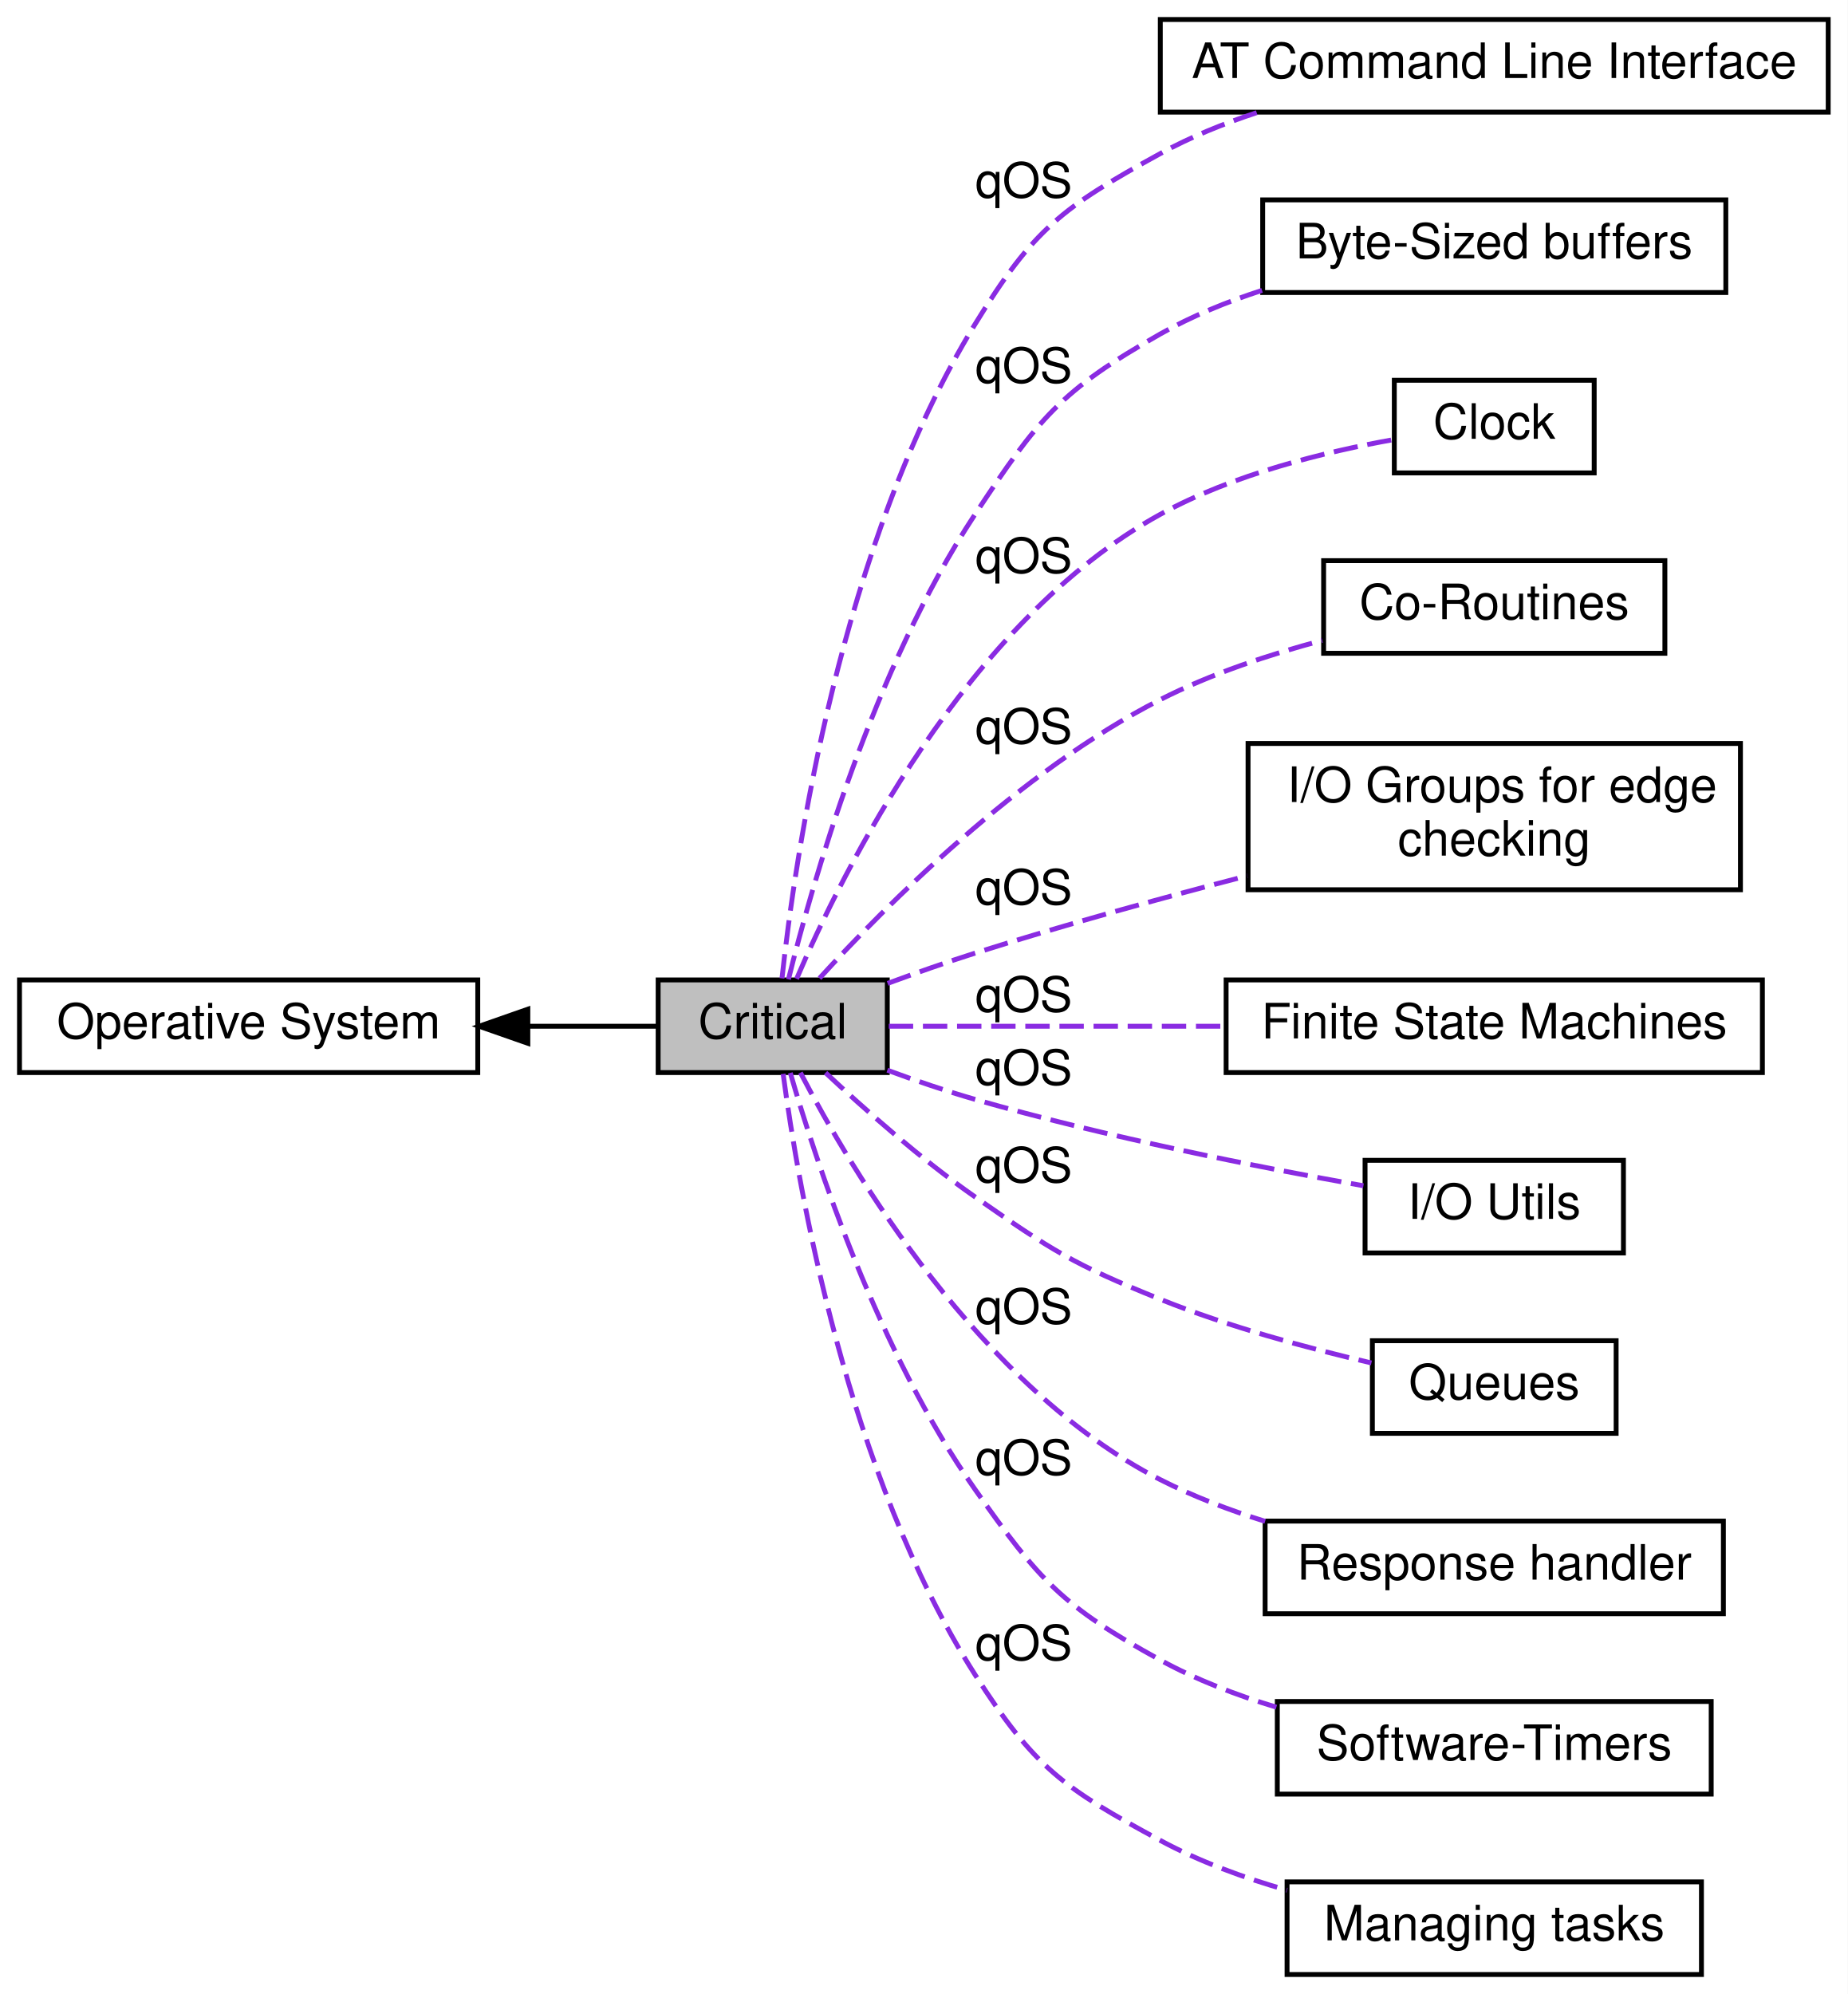
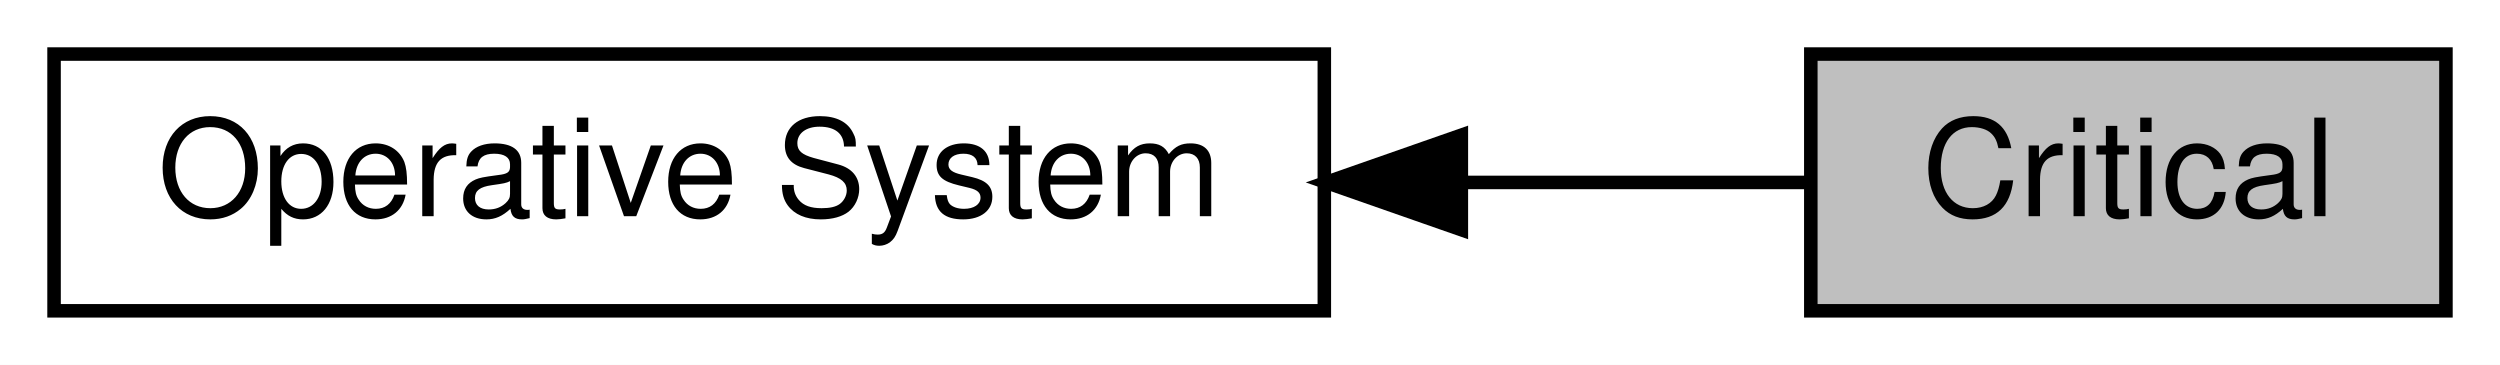
- <svg xmlns="http://www.w3.org/2000/svg" xmlns:xlink="http://www.w3.org/1999/xlink" width="379pt" height="409pt" viewBox="0.00 0.00 379.00 409.00">
-   <g id="graph0" class="graph" transform="scale(1 1) rotate(0) translate(4 405)">
-     <polygon fill="white" stroke="transparent" points="-4,4 -4,-405 375,-405 375,4 -4,4" />
+ <svg xmlns="http://www.w3.org/2000/svg" xmlns:xlink="http://www.w3.org/1999/xlink" width="185pt" height="27pt" viewBox="0.00 0.00 185.00 27.00">
+   <g id="graph0" class="graph" transform="scale(1 1) rotate(0) translate(4 23)">
+     <polygon fill="white" stroke="transparent" points="-4,4 -4,-23 181,-23 181,4 -4,4" />
    <g id="node1" class="node">
      <g id="a_node1">
-         <a xlink:href="group__qatcli.html" target="_top" xlink:title="API for the AT Command Line Interface extension.">
-           <polygon fill="white" stroke="black" points="371,-401 234,-401 234,-382 371,-382 371,-401" />
-           <text text-anchor="middle" x="302.5" y="-389" font-family="Helvetica,sans-Serif" font-size="10.00">AT Command Line Interface</text>
+         <a xlink:title="APIs to handle entry/exit actions in Critical sections.">
+           <polygon fill="#bfbfbf" stroke="black" points="177,-19 130,-19 130,0 177,0 177,-19" />
+           <text text-anchor="middle" x="153.5" y="-7" font-family="Helvetica,sans-Serif" font-size="10.00">Critical</text>
        </a>
      </g>
    </g>
    <g id="node2" class="node">
      <g id="a_node2">
-         <a xlink:href="group__qbsbuffers.html" target="_top" xlink:title="An interrupt-safe byte-sized ring buffer interface.">
-           <polygon fill="white" stroke="black" points="350,-364 255,-364 255,-345 350,-345 350,-364" />
-           <text text-anchor="middle" x="302.5" y="-352" font-family="Helvetica,sans-Serif" font-size="10.00">Byte-Sized buffers</text>
-         </a>
-       </g>
-     </g>
-     <g id="node3" class="node">
-       <g id="a_node3">
-         <a xlink:href="group__qclock.html" target="_top" xlink:title="Clock and time manipulation interface used by the entire OS.">
-           <polygon fill="white" stroke="black" points="323,-327 282,-327 282,-308 323,-308 323,-327" />
-           <text text-anchor="middle" x="302.5" y="-315" font-family="Helvetica,sans-Serif" font-size="10.00">Clock</text>
-         </a>
-       </g>
-     </g>
-     <g id="node4" class="node">
-       <g id="a_node4">
-         <a xlink:href="group__qcoroutines.html" target="_top" xlink:title="API interface for the Co-Routines extension.">
-           <polygon fill="white" stroke="black" points="337.5,-290 267.5,-290 267.5,-271 337.5,-271 337.5,-290" />
-           <text text-anchor="middle" x="302.5" y="-278" font-family="Helvetica,sans-Serif" font-size="10.00">Co-Routines</text>
-         </a>
-       </g>
-     </g>
-     <g id="node5" class="node">
-       <g id="a_node5">
-         <a xlink:title="APIs to handle entry/exit actions in Critical sections.">
-           <polygon fill="#bfbfbf" stroke="black" points="178,-204 131,-204 131,-185 178,-185 178,-204" />
-           <text text-anchor="middle" x="154.5" y="-192" font-family="Helvetica,sans-Serif" font-size="10.00">Critical</text>
-         </a>
-       </g>
-     </g>
-     <g id="edge3" class="edge">
-       <path fill="none" stroke="blueviolet" stroke-dasharray="5,2" d="M156.4,-204.32C159.03,-228.71 168.29,-293.34 196,-338.5 208.01,-358.07 213.88,-362.44 234,-373.5 240.16,-376.89 247,-379.66 253.89,-381.93" />
-       <text text-anchor="middle" x="206" y="-364.5" font-family="Helvetica,sans-Serif" font-size="10.00">qOS</text>
-     </g>
-     <g id="edge2" class="edge">
-       <path fill="none" stroke="blueviolet" stroke-dasharray="5,2" d="M157.73,-204.13C162.5,-223.42 175.01,-267.7 196,-299.5 208.99,-319.17 213.5,-324.86 234,-336.5 240.43,-340.15 247.63,-343.09 254.87,-345.44" />
-       <text text-anchor="middle" x="206" y="-326.5" font-family="Helvetica,sans-Serif" font-size="10.00">qOS</text>
-     </g>
-     <g id="edge4" class="edge">
-       <path fill="none" stroke="blueviolet" stroke-dasharray="5,2" d="M159.4,-204.23C168.63,-225.82 194.11,-277.58 234,-299.5 248.99,-307.74 267.94,-312.36 281.95,-314.85" />
-       <text text-anchor="middle" x="206" y="-287.5" font-family="Helvetica,sans-Serif" font-size="10.00">qOS</text>
-     </g>
-     <g id="edge5" class="edge">
-       <path fill="none" stroke="blueviolet" stroke-dasharray="5,2" d="M164.1,-204.35C177.53,-219.08 204.95,-246.69 234,-261.5 244.3,-266.75 256.26,-270.72 267.21,-273.64" />
-       <text text-anchor="middle" x="206" y="-252.5" font-family="Helvetica,sans-Serif" font-size="10.00">qOS</text>
-     </g>
-     <g id="node6" class="node">
-       <g id="a_node6">
-         <a xlink:href="group__qedgecheck.html" target="_top" xlink:title="An interface to manage and simplify the value(with edge-checking) of incoming digital-signal groups.">
-           <polygon fill="white" stroke="black" points="353,-252.5 252,-252.5 252,-222.5 353,-222.5 353,-252.5" />
-           <text text-anchor="start" x="260" y="-240.5" font-family="Helvetica,sans-Serif" font-size="10.00">I/O Groups for edge</text>
-           <text text-anchor="middle" x="302.5" y="-229.5" font-family="Helvetica,sans-Serif" font-size="10.00"> checking</text>
-         </a>
-       </g>
-     </g>
-     <g id="edge6" class="edge">
-       <path fill="none" stroke="blueviolet" stroke-dasharray="5,2" d="M178.07,-203.29C183.88,-205.43 190.14,-207.64 196,-209.5 214.06,-215.23 234.11,-220.75 251.84,-225.36" />
-       <text text-anchor="middle" x="206" y="-219.5" font-family="Helvetica,sans-Serif" font-size="10.00">qOS</text>
-     </g>
-     <g id="node7" class="node">
-       <g id="a_node7">
-         <a xlink:href="group__qfsm.html" target="_top" xlink:title="API interface of the Finite State Machines (FSM) extension.">
-           <polygon fill="white" stroke="black" points="357.5,-204 247.5,-204 247.5,-185 357.5,-185 357.5,-204" />
-           <text text-anchor="middle" x="302.5" y="-192" font-family="Helvetica,sans-Serif" font-size="10.00">Finite State Machines</text>
-         </a>
-       </g>
-     </g>
-     <g id="edge7" class="edge">
-       <path fill="none" stroke="blueviolet" stroke-dasharray="5,2" d="M178.31,-194.5C196.76,-194.5 223.49,-194.5 247.34,-194.5" />
-       <text text-anchor="middle" x="206" y="-197.5" font-family="Helvetica,sans-Serif" font-size="10.00">qOS</text>
-     </g>
-     <g id="node8" class="node">
-       <g id="a_node8">
-         <a xlink:href="group__qioutils.html" target="_top" xlink:title="API for input/output utilities and safe string interfaces.">
-           <polygon fill="white" stroke="black" points="329,-167 276,-167 276,-148 329,-148 329,-167" />
-           <text text-anchor="middle" x="302.5" y="-155" font-family="Helvetica,sans-Serif" font-size="10.00">I/O Utils</text>
-         </a>
-       </g>
-     </g>
-     <g id="edge12" class="edge">
-       <path fill="none" stroke="blueviolet" stroke-dasharray="5,2" d="M178.01,-185.49C183.81,-183.35 190.09,-181.2 196,-179.5 222.79,-171.79 254.13,-165.6 275.66,-161.78" />
-       <text text-anchor="middle" x="206" y="-182.5" font-family="Helvetica,sans-Serif" font-size="10.00">qOS</text>
-     </g>
-     <g id="node10" class="node">
-       <g id="a_node10">
-         <a xlink:href="group__qqueues.html" target="_top" xlink:title="API interface to create and handle Queues.">
-           <polygon fill="white" stroke="black" points="327.5,-130 277.5,-130 277.5,-111 327.5,-111 327.5,-130" />
-           <text text-anchor="middle" x="302.5" y="-118" font-family="Helvetica,sans-Serif" font-size="10.00">Queues</text>
-         </a>
-       </g>
-     </g>
-     <g id="edge8" class="edge">
-       <path fill="none" stroke="blueviolet" stroke-dasharray="5,2" d="M165.34,-184.96C173.26,-177.55 184.87,-167.26 196,-159.5 211.83,-148.47 216.1,-145.71 234,-138.5 247.95,-132.88 264.22,-128.48 277.3,-125.44" />
-       <text text-anchor="middle" x="206" y="-162.5" font-family="Helvetica,sans-Serif" font-size="10.00">qOS</text>
-     </g>
-     <g id="node11" class="node">
-       <g id="a_node11">
-         <a xlink:href="group__qresponse.html" target="_top" xlink:title="API to simplify the handling of requested responses from terminal interfaces.">
-           <polygon fill="white" stroke="black" points="349.5,-93 255.5,-93 255.5,-74 349.5,-74 349.5,-93" />
-           <text text-anchor="middle" x="302.5" y="-81" font-family="Helvetica,sans-Serif" font-size="10.00">Response handler</text>
-         </a>
-       </g>
-     </g>
-     <g id="edge9" class="edge">
-       <path fill="none" stroke="blueviolet" stroke-dasharray="5,2" d="M160.18,-184.98C170.43,-165.3 196.94,-120.44 234,-101.5 240.7,-98.08 248.11,-95.26 255.5,-92.95" />
-       <text text-anchor="middle" x="206" y="-133.5" font-family="Helvetica,sans-Serif" font-size="10.00">qOS</text>
-     </g>
-     <g id="node12" class="node">
-       <g id="a_node12">
-         <a xlink:href="group__qstimers.html" target="_top" xlink:title="API interface for the STimers extension.">
-           <polygon fill="white" stroke="black" points="347,-56 258,-56 258,-37 347,-37 347,-56" />
-           <text text-anchor="middle" x="302.5" y="-44" font-family="Helvetica,sans-Serif" font-size="10.00">Software-Timers</text>
-         </a>
-       </g>
-     </g>
-     <g id="edge11" class="edge">
-       <path fill="none" stroke="blueviolet" stroke-dasharray="5,2" d="M158.11,-184.93C163.29,-167 176.15,-127.62 196,-99.5 209.24,-80.74 213.88,-75.56 234,-64.5 241.33,-60.47 249.62,-57.3 257.81,-54.83" />
-       <text text-anchor="middle" x="206" y="-102.5" font-family="Helvetica,sans-Serif" font-size="10.00">qOS</text>
-     </g>
-     <g id="node13" class="node">
-       <g id="a_node13">
-         <a xlink:href="group__qtaskmanip.html" target="_top" xlink:title="API interface to manage tasks.">
-           <polygon fill="white" stroke="black" points="345,-19 260,-19 260,0 345,0 345,-19" />
-           <text text-anchor="middle" x="302.5" y="-7" font-family="Helvetica,sans-Serif" font-size="10.00">Managing tasks</text>
-         </a>
-       </g>
-     </g>
-     <g id="edge10" class="edge">
-       <path fill="none" stroke="blueviolet" stroke-dasharray="5,2" d="M156.64,-184.73C159.71,-161.65 169.76,-102.59 196,-61.5 208.2,-42.4 214.06,-38.27 234,-27.5 242,-23.18 251.11,-19.84 259.99,-17.29" />
-       <text text-anchor="middle" x="206" y="-64.5" font-family="Helvetica,sans-Serif" font-size="10.00">qOS</text>
-     </g>
-     <g id="node9" class="node">
-       <g id="a_node9">
        <a xlink:href="group__qos.html" target="_top" xlink:title=" ">
-           <polygon fill="white" stroke="black" points="94,-204 0,-204 0,-185 94,-185 94,-204" />
-           <text text-anchor="middle" x="47" y="-192" font-family="Helvetica,sans-Serif" font-size="10.00">Operative System</text>
+           <polygon fill="white" stroke="black" points="94,-19 0,-19 0,0 94,0 94,-19" />
+           <text text-anchor="middle" x="47" y="-7" font-family="Helvetica,sans-Serif" font-size="10.00">Operative System</text>
        </a>
      </g>
    </g>
    <g id="edge1" class="edge">
-       <path fill="none" stroke="black" d="M104.47,-194.5C113.87,-194.5 123.1,-194.5 130.98,-194.5" />
-       <polygon fill="black" stroke="black" points="104.27,-191 94.27,-194.5 104.27,-198 104.27,-191" />
+       <path fill="none" stroke="black" d="M104.32,-9.5C113.33,-9.5 122.18,-9.5 129.78,-9.5" />
+       <polygon fill="black" stroke="black" points="104.14,-6 94.14,-9.5 104.14,-13 104.14,-6" />
    </g>
  </g>
</svg>
